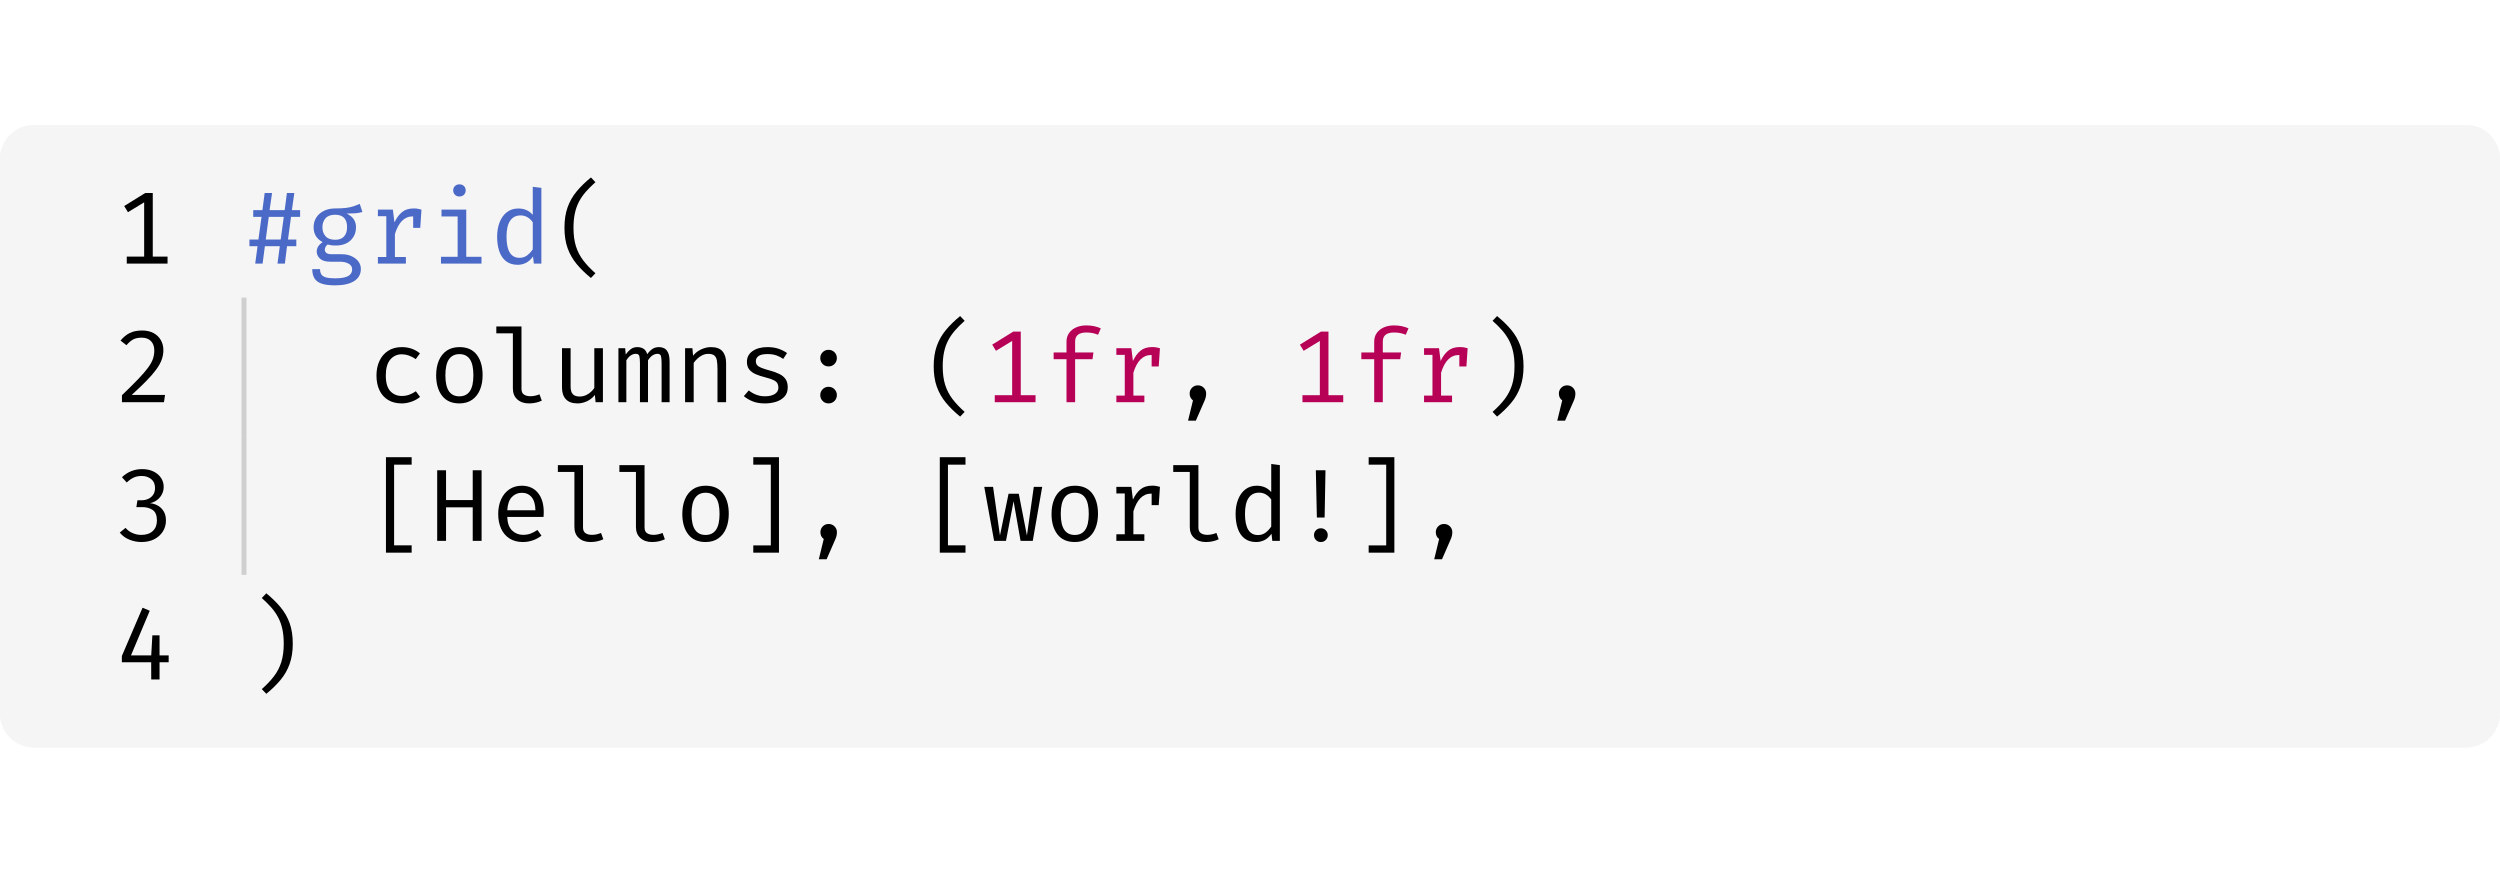
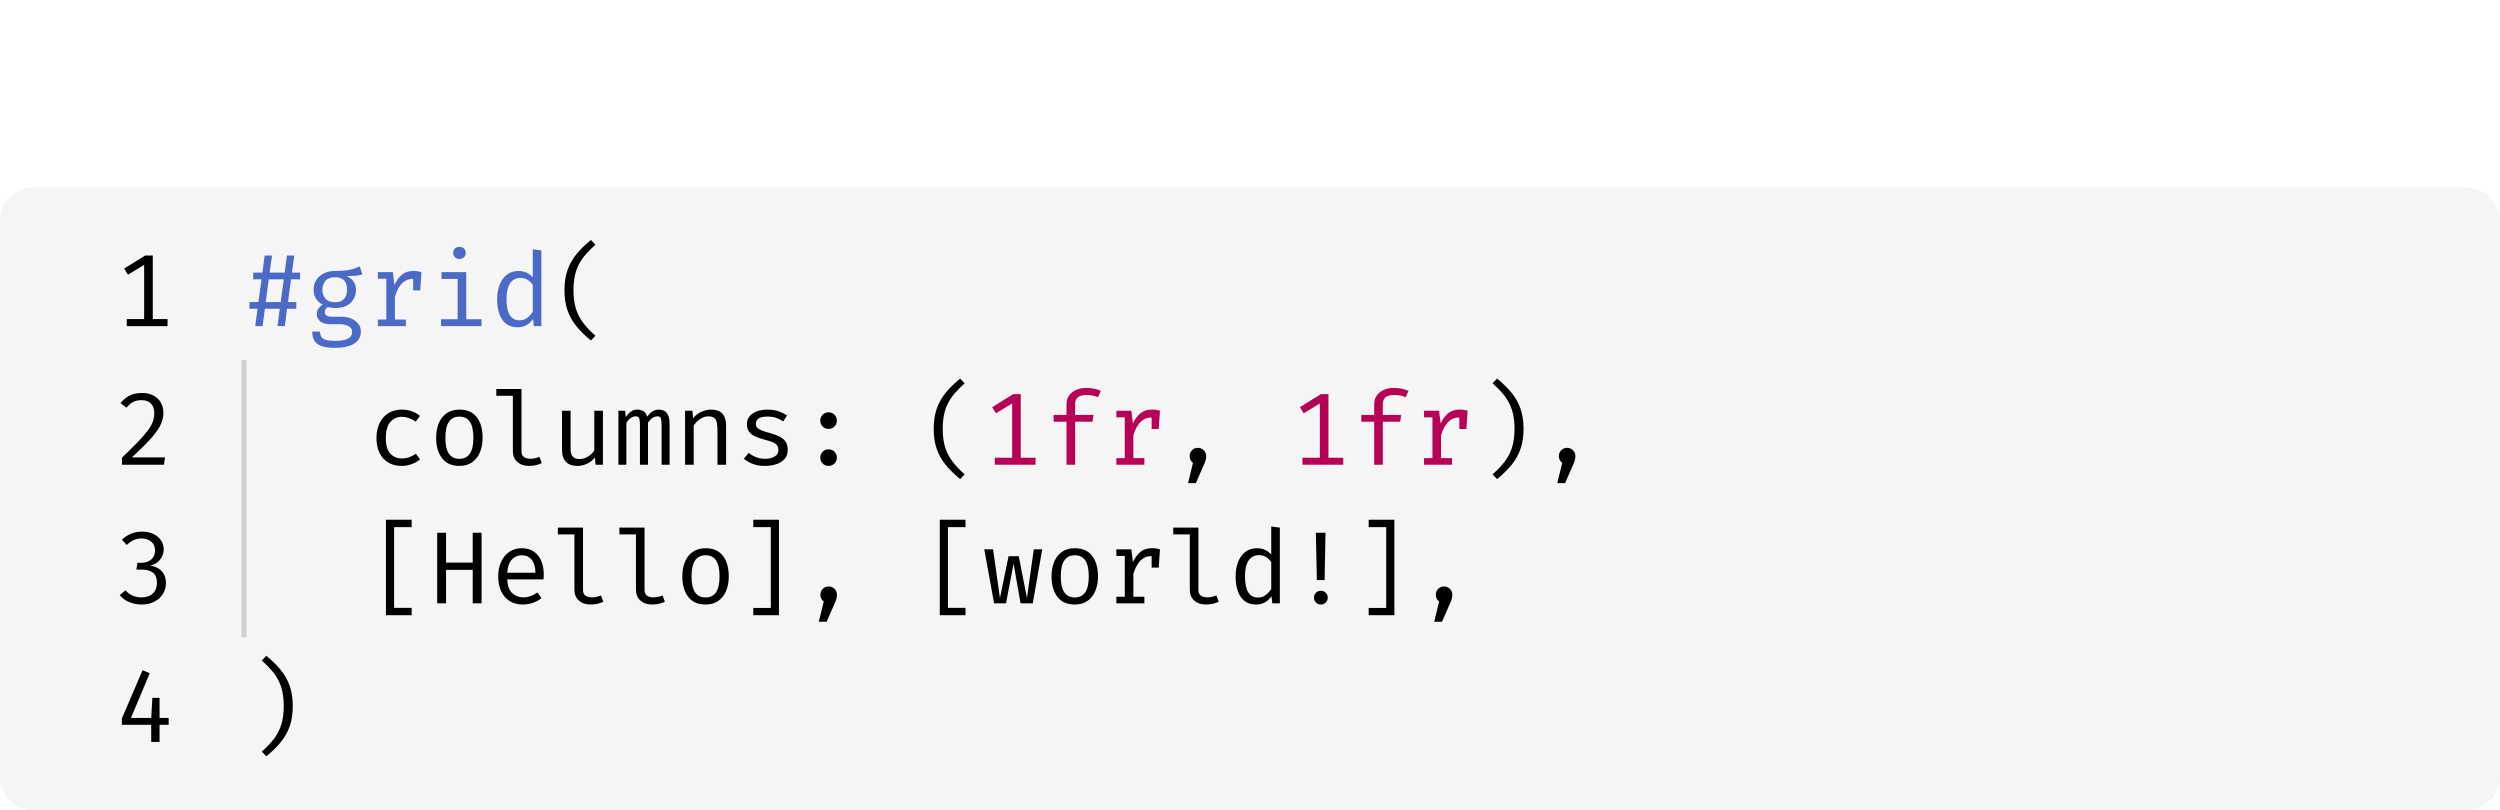
- <svg xmlns="http://www.w3.org/2000/svg" xmlns:xlink="http://www.w3.org/1999/xlink" class="typst-doc" viewBox="0 0 220 76.777" width="220pt" height="76.777pt">
+ <svg xmlns="http://www.w3.org/2000/svg" xmlns:xlink="http://www.w3.org/1999/xlink" class="typst-doc" viewBox="0 0 220 71.277" width="220pt" height="71.277pt">
  <g>
    <g transform="translate(0 0)">
      <g class="typst-group">
        <g>
-           <g transform="translate(0 11)">
+           <g transform="translate(0 16.5)">
            <path class="typst-shape" fill="#f5f5f5" fill-rule="nonzero" d="M 0 2.992 C 0 1.34 1.34 0 2.992 0 L 217.008 0 C 218.66 0 220 1.34 220 2.992 L 220 51.785 C 220 53.437 218.66 54.777 217.008 54.777 L 2.992 54.777 C 1.34 54.777 0 53.437 0 51.785 Z " />
          </g>
-           <g transform="translate(0 11)">
-             <g class="typst-group" clip-path="url(#c6C293CA060C921E043DF4097039257BD)">
+           <g transform="translate(0 16.5)">
+             <g class="typst-group" clip-path="url(#cB55BF4F9199619CA44A25440DDB6F10D)">
              <g>
                <g transform="translate(0 0)">
                  <g class="typst-group">
                    <g>
                      <g transform="translate(-0 -0)">
                        <path class="typst-shape" fill="#f5f5f5" fill-rule="nonzero" d="M 0 1.496 C 0 0.67 0.67 0 1.496 0 L 218.504 0 C 219.33 0 220 0.67 220 1.496 L 220 2.992 L 0 2.992 Z " />
                      </g>
                    </g>
                  </g>
                </g>
                <g transform="translate(0 2.992)">
                  <g class="typst-group">
                    <g>
                      <g transform="translate(0 0)">
                        <path class="typst-shape" fill="#f5f5f5" fill-rule="nonzero" d="M 0 0 L 0 12.198 L 18.48 12.198 L 18.48 0 Z " />
                      </g>
                      <g transform="translate(0 12.19815)">
                        <path class="typst-shape" fill="#f5f5f5" fill-rule="nonzero" d="M 0 0 L 0 12.198 L 18.48 12.198 L 18.48 0 Z " />
                      </g>
                      <g transform="translate(0 24.39631)">
                        <path class="typst-shape" fill="#f5f5f5" fill-rule="nonzero" d="M 0 0 L 0 12.198 L 18.48 12.198 L 18.48 0 Z " />
                      </g>
                      <g transform="translate(0 36.59446)">
                        <path class="typst-shape" fill="#f5f5f5" fill-rule="nonzero" d="M 0 0 L 0 12.198 L 18.48 12.198 L 18.48 0 Z " />
                      </g>
                      <g transform="translate(0 0)">
                        <g class="typst-group">
                          <g>
                            <g transform="translate(10.07262 2.992)">
                              <g class="typst-group">
                                <g>
                                  <g transform="translate(0 6.214154)">
                                    <g class="typst-text" transform="scale(1, -1)">
-                                       <use xlink:href="#g85554D9D885E7B5C39559E622FAC9136" x="0" fill="#000000" fill-rule="nonzero" />
+                                       <use xlink:href="#gBE08320288B143D97CE59ADE2C09ECB9" x="0" fill="#000000" fill-rule="nonzero" />
                                    </g>
                                  </g>
                                </g>
                              </g>
                            </g>
                          </g>
                        </g>
                      </g>
                      <g transform="translate(0 12.19815)">
                        <g class="typst-group">
                          <g>
                            <g transform="translate(10.07262 2.992)">
                              <g class="typst-group">
                                <g>
                                  <g transform="translate(0 6.214154)">
                                    <g class="typst-text" transform="scale(1, -1)">
-                                       <use xlink:href="#gDF3AAAE2A87F314100E065DC55E7A52C" x="0" fill="#000000" fill-rule="nonzero" />
+                                       <use xlink:href="#gFCAEDE70F87812F204D18D9FF16B8B12" x="0" fill="#000000" fill-rule="nonzero" />
                                    </g>
                                  </g>
                                </g>
                              </g>
                            </g>
                          </g>
                        </g>
                      </g>
                      <g transform="translate(0 24.39631)">
                        <g class="typst-group">
                          <g>
                            <g transform="translate(10.07262 2.992)">
                              <g class="typst-group">
                                <g>
                                  <g transform="translate(0 6.214154)">
                                    <g class="typst-text" transform="scale(1, -1)">
-                                       <use xlink:href="#gF9D9F84F4F58D2DA845A7A64C410E571" x="0" fill="#000000" fill-rule="nonzero" />
+                                       <use xlink:href="#g37231FCD263AA712A47BCDEE7E77A8F1" x="0" fill="#000000" fill-rule="nonzero" />
                                    </g>
                                  </g>
                                </g>
                              </g>
                            </g>
                          </g>
                        </g>
                      </g>
                      <g transform="translate(0 36.59446)">
                        <g class="typst-group">
                          <g>
                            <g transform="translate(10.07262 2.992)">
                              <g class="typst-group">
                                <g>
                                  <g transform="translate(0 6.214154)">
                                    <g class="typst-text" transform="scale(1, -1)">
-                                       <use xlink:href="#g31521F4DF0B7C4B7E341BDF386DAEEFE" x="0" fill="#000000" fill-rule="nonzero" />
+                                       <use xlink:href="#g82263C2615C209A3A5DD80AD6A8DB5DC" x="0" fill="#000000" fill-rule="nonzero" />
                                    </g>
                                  </g>
                                </g>
                              </g>
                            </g>
                          </g>
                        </g>
                      </g>
                      <g transform="translate(18.48 0)">
                        <g class="typst-group">
                          <g>
                            <g transform="translate(0 0)">
                              <path class="typst-shape" fill="#f5f5f5" fill-rule="nonzero" d="M 0 0 L 0 12.198 L 201.52 12.198 L 201.52 0 Z " />
                            </g>
                            <g transform="translate(0 12.19815)">
                              <path class="typst-shape" fill="#f5f5f5" fill-rule="nonzero" d="M 0 0 L 0 12.198 L 201.52 12.198 L 201.52 0 Z " />
                            </g>
                            <g transform="translate(0 24.39631)">
                              <path class="typst-shape" fill="#f5f5f5" fill-rule="nonzero" d="M 0 0 L 0 12.198 L 201.52 12.198 L 201.52 0 Z " />
                            </g>
                            <g transform="translate(0 36.59446)">
                              <path class="typst-shape" fill="#f5f5f5" fill-rule="nonzero" d="M 0 0 L 0 12.198 L 201.52 12.198 L 201.52 0 Z " />
                            </g>
                            <g transform="translate(0 0)">
                              <g class="typst-group">
                                <g>
                                  <g transform="translate(2.992 9.206154)">
                                    <g class="typst-text" transform="scale(1, -1)">
-                                       <use xlink:href="#gCC51153AD81945D8CE33F86744B0BE21" x="0" fill="#4b69c6" fill-rule="nonzero" />
+                                       <use xlink:href="#g4E036DB7B30F2DD6667739E3F93AD3FD" x="0" fill="#4b69c6" fill-rule="nonzero" />
                                    </g>
                                  </g>
                                  <g transform="translate(8.407385 9.206154)">
                                    <g class="typst-text" transform="scale(1, -1)">
-                                       <use xlink:href="#g7AD357B310FA852474A58044C32333E3" x="0" fill="#4b69c6" fill-rule="nonzero" />
-                                       <use xlink:href="#g3DE7D251CB60CB168242BE2EFA146EEC" x="5.415" fill="#4b69c6" fill-rule="nonzero" />
-                                       <use xlink:href="#g9EE3922430D0B8FD05409F5142152AF3" x="10.831" fill="#4b69c6" fill-rule="nonzero" />
-                                       <use xlink:href="#gC6D7028D6F6CEFC07E565F04AE1E6BEE" x="16.246" fill="#4b69c6" fill-rule="nonzero" />
+                                       <use xlink:href="#g260D0F672A5F88EDF4B653B471202F42" x="0" fill="#4b69c6" fill-rule="nonzero" />
+                                       <use xlink:href="#gEAC8094F04A49AC902C4C1ADA180814B" x="5.415" fill="#4b69c6" fill-rule="nonzero" />
+                                       <use xlink:href="#gA2EC9F5229F375DA0B74924700098C5C" x="10.831" fill="#4b69c6" fill-rule="nonzero" />
+                                       <use xlink:href="#gDDEE5320D4A67FCE624F4213D9463944" x="16.246" fill="#4b69c6" fill-rule="nonzero" />
                                    </g>
                                  </g>
                                  <g transform="translate(30.06892 9.206154)">
                                    <g class="typst-text" transform="scale(1, -1)">
-                                       <use xlink:href="#gF9E9B9AC94DE38A0CCFD07941D0D377C" x="0" fill="#000000" fill-rule="nonzero" />
+                                       <use xlink:href="#g6BB32B1E1B5E1EEC807DF7C3C31977EA" x="0" fill="#000000" fill-rule="nonzero" />
                                    </g>
                                  </g>
                                </g>
                              </g>
                            </g>
                            <g transform="translate(0 12.19815)">
                              <g class="typst-group">
                                <g>
                                  <g transform="translate(2.992 2.992)">
                                    <g class="typst-group">
                                      <g>
                                        <g transform="translate(0 -2.992)">
                                          <path class="typst-shape" fill="none" stroke="#aaaaaa80" stroke-width="0.44" stroke-linecap="butt" stroke-linejoin="miter" stroke-miterlimit="4" d="M 0 0 L 0 12.198 " />
                                        </g>
                                        <g transform="translate(0 6.214154)">
                                          <g class="typst-text" transform="scale(1, -1)" />
                                        </g>
                                      </g>
                                    </g>
                                  </g>
                                  <g transform="translate(8.407385 9.206154)">
                                    <g class="typst-text" transform="scale(1, -1)" />
                                  </g>
                                  <g transform="translate(2.992 2.992)">
                                    <g class="typst-group">
                                      <g>
                                        <g transform="translate(0 6.214154)">
                                          <g class="typst-text" transform="scale(1, -1)" />
                                        </g>
                                        <g transform="translate(10.83077 6.214154)">
                                          <g class="typst-text" transform="scale(1, -1)">
-                                             <use xlink:href="#g2787F74FD399A098041928F858E743ED" x="0" fill="#000000" fill-rule="nonzero" />
-                                             <use xlink:href="#g8D2C63DF84297D9B5A1DA8DB59137EE7" x="5.415" fill="#000000" fill-rule="nonzero" />
-                                             <use xlink:href="#g692254980FC93A9D93C696C93FB5D682" x="10.831" fill="#000000" fill-rule="nonzero" />
-                                             <use xlink:href="#g189B3479BA4A4A935C42BDCE570BF080" x="16.246" fill="#000000" fill-rule="nonzero" />
-                                             <use xlink:href="#gD3C7C51DC3812411D7C9AEDCCA3AE37D" x="21.662" fill="#000000" fill-rule="nonzero" />
-                                             <use xlink:href="#g45EE6D8FE4AD0AA13669CEFD3806F4A7" x="27.077" fill="#000000" fill-rule="nonzero" />
-                                             <use xlink:href="#g445FD5EB4EB3F5E7FA3A229001C77469" x="32.492" fill="#000000" fill-rule="nonzero" />
+                                             <use xlink:href="#g1C0CEB015E578912BBA095451836430" x="0" fill="#000000" fill-rule="nonzero" />
+                                             <use xlink:href="#gC5932A6DF83311042E2EE1326C3FB1B" x="5.415" fill="#000000" fill-rule="nonzero" />
+                                             <use xlink:href="#g3379CD653B00854DFBBEFB112EBE318F" x="10.831" fill="#000000" fill-rule="nonzero" />
+                                             <use xlink:href="#g649E0519AE0D108339E22202F03E6FD8" x="16.246" fill="#000000" fill-rule="nonzero" />
+                                             <use xlink:href="#gBC4979C12C099F59F989E88A5693C9E4" x="21.662" fill="#000000" fill-rule="nonzero" />
+                                             <use xlink:href="#gCFD3575C94D74AAE502AFEE9202EFB6D" x="27.077" fill="#000000" fill-rule="nonzero" />
+                                             <use xlink:href="#gCBEE9BDB4369619CC49662F88C7AB6EE" x="32.492" fill="#000000" fill-rule="nonzero" />
                                          </g>
                                        </g>
                                        <g transform="translate(48.73846 6.214154)">
                                          <g class="typst-text" transform="scale(1, -1)">
-                                             <use xlink:href="#g3CE4118AB6D39D47474B2B9FFC67B607" x="0" fill="#000000" fill-rule="nonzero" />
+                                             <use xlink:href="#g47A3B23ACCC973462996701AFBA1BAD4" x="0" fill="#000000" fill-rule="nonzero" />
                                          </g>
                                        </g>
                                        <g transform="translate(54.15385 6.214154)">
                                          <g class="typst-text" transform="scale(1, -1)" />
                                        </g>
                                        <g transform="translate(59.56923 6.214154)">
                                          <g class="typst-text" transform="scale(1, -1)">
-                                             <use xlink:href="#gF9E9B9AC94DE38A0CCFD07941D0D377C" x="0" fill="#000000" fill-rule="nonzero" />
+                                             <use xlink:href="#g6BB32B1E1B5E1EEC807DF7C3C31977EA" x="0" fill="#000000" fill-rule="nonzero" />
                                          </g>
                                        </g>
                                        <g transform="translate(64.98462 6.214154)">
                                          <g class="typst-text" transform="scale(1, -1)">
-                                             <use xlink:href="#g85554D9D885E7B5C39559E622FAC9136" x="0" fill="#b60157" fill-rule="nonzero" />
-                                             <use xlink:href="#g54D67B5C1FD69AA8A98705BD87A4D163" x="5.415" fill="#b60157" fill-rule="nonzero" />
-                                             <use xlink:href="#g3DE7D251CB60CB168242BE2EFA146EEC" x="10.831" fill="#b60157" fill-rule="nonzero" />
+                                             <use xlink:href="#gBE08320288B143D97CE59ADE2C09ECB9" x="0" fill="#b60157" fill-rule="nonzero" />
+                                             <use xlink:href="#g9B1F08A96B1C0153BB31542A2412C850" x="5.415" fill="#b60157" fill-rule="nonzero" />
+                                             <use xlink:href="#gEAC8094F04A49AC902C4C1ADA180814B" x="10.831" fill="#b60157" fill-rule="nonzero" />
                                          </g>
                                        </g>
                                        <g transform="translate(81.23077 6.214154)">
                                          <g class="typst-text" transform="scale(1, -1)">
-                                             <use xlink:href="#gE5BD8B06DFCA221A7CC0D35651800BBC" x="0" fill="#000000" fill-rule="nonzero" />
+                                             <use xlink:href="#g4174E0B62E0871245081C53ED95C9E" x="0" fill="#000000" fill-rule="nonzero" />
                                          </g>
                                        </g>
                                        <g transform="translate(86.64615 6.214154)">
                                          <g class="typst-text" transform="scale(1, -1)" />
                                        </g>
                                        <g transform="translate(92.06154 6.214154)">
                                          <g class="typst-text" transform="scale(1, -1)">
-                                             <use xlink:href="#g85554D9D885E7B5C39559E622FAC9136" x="0" fill="#b60157" fill-rule="nonzero" />
-                                             <use xlink:href="#g54D67B5C1FD69AA8A98705BD87A4D163" x="5.415" fill="#b60157" fill-rule="nonzero" />
-                                             <use xlink:href="#g3DE7D251CB60CB168242BE2EFA146EEC" x="10.831" fill="#b60157" fill-rule="nonzero" />
+                                             <use xlink:href="#gBE08320288B143D97CE59ADE2C09ECB9" x="0" fill="#b60157" fill-rule="nonzero" />
+                                             <use xlink:href="#g9B1F08A96B1C0153BB31542A2412C850" x="5.415" fill="#b60157" fill-rule="nonzero" />
+                                             <use xlink:href="#gEAC8094F04A49AC902C4C1ADA180814B" x="10.831" fill="#b60157" fill-rule="nonzero" />
                                          </g>
                                        </g>
                                        <g transform="translate(108.3077 6.214154)">
                                          <g class="typst-text" transform="scale(1, -1)">
-                                             <use xlink:href="#gBEA309D69F11A592818D369212D3FD50" x="0" fill="#000000" fill-rule="nonzero" />
+                                             <use xlink:href="#g6ED8A21549E9300CF04354DB0BAD47C4" x="0" fill="#000000" fill-rule="nonzero" />
                                          </g>
                                        </g>
                                        <g transform="translate(113.7231 6.214154)">
                                          <g class="typst-text" transform="scale(1, -1)">
-                                             <use xlink:href="#gE5BD8B06DFCA221A7CC0D35651800BBC" x="0" fill="#000000" fill-rule="nonzero" />
+                                             <use xlink:href="#g4174E0B62E0871245081C53ED95C9E" x="0" fill="#000000" fill-rule="nonzero" />
                                          </g>
                                        </g>
                                      </g>
                                    </g>
                                  </g>
                                </g>
                              </g>
                            </g>
                            <g transform="translate(0 24.39631)">
                              <g class="typst-group">
                                <g>
                                  <g transform="translate(2.992 2.992)">
                                    <g class="typst-group">
                                      <g>
                                        <g transform="translate(0 -2.992)">
                                          <path class="typst-shape" fill="none" stroke="#aaaaaa80" stroke-width="0.44" stroke-linecap="butt" stroke-linejoin="miter" stroke-miterlimit="4" d="M 0 0 L 0 12.198 " />
                                        </g>
                                        <g transform="translate(0 6.214154)">
                                          <g class="typst-text" transform="scale(1, -1)" />
                                        </g>
                                      </g>
                                    </g>
                                  </g>
                                  <g transform="translate(8.407385 9.206154)">
                                    <g class="typst-text" transform="scale(1, -1)" />
                                  </g>
                                  <g transform="translate(2.992 2.992)">
                                    <g class="typst-group">
                                      <g>
                                        <g transform="translate(0 6.214154)">
                                          <g class="typst-text" transform="scale(1, -1)" />
                                        </g>
                                        <g transform="translate(10.83077 6.214154)">
                                          <g class="typst-text" transform="scale(1, -1)">
-                                             <use xlink:href="#g3E1B1475476A358FD1A285A2D4D462F7" x="0" fill="#000000" fill-rule="nonzero" />
+                                             <use xlink:href="#g7D13CB7226938D8579B5715B9FF968F" x="0" fill="#000000" fill-rule="nonzero" />
                                          </g>
                                        </g>
                                        <g transform="translate(16.24615 6.214154)">
                                          <g class="typst-text" transform="scale(1, -1)">
-                                             <use xlink:href="#gF9585C1DC65EF0DE087B121992689E49" x="0" fill="#000000" fill-rule="nonzero" />
-                                             <use xlink:href="#gA1841B88CAF9E91FC9DDF039D0389D72" x="5.415" fill="#000000" fill-rule="nonzero" />
-                                             <use xlink:href="#g692254980FC93A9D93C696C93FB5D682" x="10.831" fill="#000000" fill-rule="nonzero" />
-                                             <use xlink:href="#g692254980FC93A9D93C696C93FB5D682" x="16.246" fill="#000000" fill-rule="nonzero" />
-                                             <use xlink:href="#g8D2C63DF84297D9B5A1DA8DB59137EE7" x="21.662" fill="#000000" fill-rule="nonzero" />
+                                             <use xlink:href="#g3957031B31984C0D9C00A6945504A8D6" x="0" fill="#000000" fill-rule="nonzero" />
+                                             <use xlink:href="#gF9E2E4AF26423A56AF90C077442CC67" x="5.415" fill="#000000" fill-rule="nonzero" />
+                                             <use xlink:href="#g3379CD653B00854DFBBEFB112EBE318F" x="10.831" fill="#000000" fill-rule="nonzero" />
+                                             <use xlink:href="#g3379CD653B00854DFBBEFB112EBE318F" x="16.246" fill="#000000" fill-rule="nonzero" />
+                                             <use xlink:href="#gC5932A6DF83311042E2EE1326C3FB1B" x="21.662" fill="#000000" fill-rule="nonzero" />
                                          </g>
                                        </g>
                                        <g transform="translate(43.32308 6.214154)">
                                          <g class="typst-text" transform="scale(1, -1)">
-                                             <use xlink:href="#g4C50AA7E4178005715A2DE9EEE382D1A" x="0" fill="#000000" fill-rule="nonzero" />
+                                             <use xlink:href="#g6191D8C7C9CE8910D36D24E0408B2419" x="0" fill="#000000" fill-rule="nonzero" />
                                          </g>
                                        </g>
                                        <g transform="translate(48.73846 6.214154)">
                                          <g class="typst-text" transform="scale(1, -1)">
-                                             <use xlink:href="#gE5BD8B06DFCA221A7CC0D35651800BBC" x="0" fill="#000000" fill-rule="nonzero" />
+                                             <use xlink:href="#g4174E0B62E0871245081C53ED95C9E" x="0" fill="#000000" fill-rule="nonzero" />
                                          </g>
                                        </g>
                                        <g transform="translate(54.15385 6.214154)">
                                          <g class="typst-text" transform="scale(1, -1)" />
                                        </g>
                                        <g transform="translate(59.56923 6.214154)">
                                          <g class="typst-text" transform="scale(1, -1)">
-                                             <use xlink:href="#g3E1B1475476A358FD1A285A2D4D462F7" x="0" fill="#000000" fill-rule="nonzero" />
+                                             <use xlink:href="#g7D13CB7226938D8579B5715B9FF968F" x="0" fill="#000000" fill-rule="nonzero" />
                                          </g>
                                        </g>
                                        <g transform="translate(64.98462 6.214154)">
                                          <g class="typst-text" transform="scale(1, -1)">
-                                             <use xlink:href="#g94EEFC2679B6595B622DBBE43594258A" x="0" fill="#000000" fill-rule="nonzero" />
-                                             <use xlink:href="#g8D2C63DF84297D9B5A1DA8DB59137EE7" x="5.415" fill="#000000" fill-rule="nonzero" />
-                                             <use xlink:href="#g3DE7D251CB60CB168242BE2EFA146EEC" x="10.831" fill="#000000" fill-rule="nonzero" />
-                                             <use xlink:href="#g692254980FC93A9D93C696C93FB5D682" x="16.246" fill="#000000" fill-rule="nonzero" />
-                                             <use xlink:href="#gC6D7028D6F6CEFC07E565F04AE1E6BEE" x="21.662" fill="#000000" fill-rule="nonzero" />
-                                             <use xlink:href="#g7CD76E94090CF7CAFFE8C096AB35E0FB" x="27.077" fill="#000000" fill-rule="nonzero" />
+                                             <use xlink:href="#gFD4CA036167189B46FEAB35D9BC2ECC9" x="0" fill="#000000" fill-rule="nonzero" />
+                                             <use xlink:href="#gC5932A6DF83311042E2EE1326C3FB1B" x="5.415" fill="#000000" fill-rule="nonzero" />
+                                             <use xlink:href="#gEAC8094F04A49AC902C4C1ADA180814B" x="10.831" fill="#000000" fill-rule="nonzero" />
+                                             <use xlink:href="#g3379CD653B00854DFBBEFB112EBE318F" x="16.246" fill="#000000" fill-rule="nonzero" />
+                                             <use xlink:href="#gDDEE5320D4A67FCE624F4213D9463944" x="21.662" fill="#000000" fill-rule="nonzero" />
+                                             <use xlink:href="#gB9CB27E158874039505DE6C4E577E313" x="27.077" fill="#000000" fill-rule="nonzero" />
                                          </g>
                                        </g>
                                        <g transform="translate(97.47692 6.214154)">
                                          <g class="typst-text" transform="scale(1, -1)">
-                                             <use xlink:href="#g4C50AA7E4178005715A2DE9EEE382D1A" x="0" fill="#000000" fill-rule="nonzero" />
+                                             <use xlink:href="#g6191D8C7C9CE8910D36D24E0408B2419" x="0" fill="#000000" fill-rule="nonzero" />
                                          </g>
                                        </g>
                                        <g transform="translate(102.8923 6.214154)">
                                          <g class="typst-text" transform="scale(1, -1)">
-                                             <use xlink:href="#gE5BD8B06DFCA221A7CC0D35651800BBC" x="0" fill="#000000" fill-rule="nonzero" />
+                                             <use xlink:href="#g4174E0B62E0871245081C53ED95C9E" x="0" fill="#000000" fill-rule="nonzero" />
                                          </g>
                                        </g>
                                      </g>
                                    </g>
                                  </g>
                                </g>
                              </g>
                            </g>
                            <g transform="translate(0 36.59446)">
                              <g class="typst-group">
                                <g>
                                  <g transform="translate(2.992 9.206154)">
                                    <g class="typst-text" transform="scale(1, -1)">
-                                       <use xlink:href="#gBEA309D69F11A592818D369212D3FD50" x="0" fill="#000000" fill-rule="nonzero" />
+                                       <use xlink:href="#g6ED8A21549E9300CF04354DB0BAD47C4" x="0" fill="#000000" fill-rule="nonzero" />
                                    </g>
                                  </g>
                                </g>
                              </g>
                            </g>
                          </g>
                        </g>
                      </g>
                    </g>
                  </g>
                </g>
                <g transform="translate(0 51.78462)">
                  <g class="typst-group">
                    <g>
                      <g transform="translate(-0 -0)">
                        <path class="typst-shape" fill="#f5f5f5" fill-rule="nonzero" d="M 0 0 L 220 0 L 220 1.496 C 220 2.322 219.33 2.992 218.504 2.992 L 1.496 2.992 C 0.67 2.992 0 2.322 0 1.496 Z " />
                      </g>
                    </g>
                  </g>
                </g>
              </g>
            </g>
          </g>
        </g>
      </g>
    </g>
  </g>
  <defs id="glyph">
-     <symbol id="g85554D9D885E7B5C39559E622FAC9136" overflow="visible">
+     <symbol id="gBE08320288B143D97CE59ADE2C09ECB9" overflow="visible">
      <path d="M 4.671 0.618 L 4.671 0 L 1.083 0 L 1.083 0.618 L 2.613 0.618 L 2.613 5.393 L 1.187 4.526 L 0.857 5.068 L 2.708 6.214 L 3.371 6.214 L 3.371 0.618 L 4.671 0.618 Z " />
    </symbol>
-     <symbol id="gDF3AAAE2A87F314100E065DC55E7A52C" overflow="visible">
+     <symbol id="gFCAEDE70F87812F204D18D9FF16B8B12" overflow="visible">
      <path d="M 2.432 6.313 Q 3.019 6.313 3.439 6.086 Q 3.858 5.858 4.082 5.465 Q 4.305 5.072 4.305 4.581 Q 4.305 4.152 4.156 3.743 Q 4.007 3.335 3.68 2.886 Q 3.353 2.437 2.821 1.891 Q 2.288 1.345 1.521 0.645 L 4.45 0.645 L 4.355 0 L 0.659 0 L 0.659 0.618 Q 1.539 1.462 2.096 2.044 Q 2.654 2.626 2.96 3.048 Q 3.267 3.47 3.387 3.822 Q 3.506 4.174 3.506 4.553 Q 3.506 5.077 3.213 5.379 Q 2.92 5.682 2.396 5.682 Q 1.936 5.682 1.643 5.524 Q 1.349 5.366 1.056 5.018 L 0.533 5.424 Q 0.903 5.876 1.352 6.095 Q 1.801 6.313 2.432 6.313 Z " />
    </symbol>
-     <symbol id="gF9D9F84F4F58D2DA845A7A64C410E571" overflow="visible">
+     <symbol id="g37231FCD263AA712A47BCDEE7E77A8F1" overflow="visible">
      <path d="M 2.423 6.313 Q 3.01 6.313 3.439 6.101 Q 3.867 5.889 4.1 5.537 Q 4.332 5.185 4.332 4.761 Q 4.332 4.382 4.165 4.077 Q 3.998 3.773 3.723 3.574 Q 3.448 3.376 3.118 3.312 Q 3.484 3.285 3.807 3.107 Q 4.129 2.929 4.33 2.599 Q 4.531 2.27 4.531 1.792 Q 4.531 1.255 4.26 0.824 Q 3.989 0.393 3.504 0.144 Q 3.019 -0.104 2.374 -0.104 Q 1.85 -0.104 1.336 0.095 Q 0.821 0.293 0.465 0.727 L 0.975 1.142 Q 1.241 0.83 1.609 0.677 Q 1.977 0.523 2.356 0.523 Q 3.006 0.523 3.371 0.864 Q 3.737 1.205 3.737 1.792 Q 3.737 2.455 3.369 2.712 Q 3.001 2.969 2.45 2.969 L 1.927 2.969 L 2.022 3.57 L 2.387 3.57 Q 2.69 3.57 2.958 3.687 Q 3.227 3.804 3.398 4.043 Q 3.57 4.283 3.57 4.653 Q 3.57 5.167 3.227 5.438 Q 2.884 5.709 2.396 5.709 Q 1.99 5.709 1.688 5.567 Q 1.385 5.424 1.079 5.136 L 0.659 5.6 Q 1.056 5.975 1.503 6.144 Q 1.95 6.313 2.423 6.313 Z " />
    </symbol>
-     <symbol id="g31521F4DF0B7C4B7E341BDF386DAEEFE" overflow="visible">
+     <symbol id="g82263C2615C209A3A5DD80AD6A8DB5DC" overflow="visible">
      <path d="M 3.967 3.881 L 3.967 2.117 L 4.77 2.117 L 4.77 1.512 L 3.967 1.512 L 3.967 0 L 3.236 0 L 3.231 1.512 L 0.65 1.512 L 0.65 2.062 L 2.473 6.313 L 3.105 6.047 L 1.453 2.117 L 3.236 2.117 L 3.335 3.881 L 3.967 3.881 Z " />
    </symbol>
-     <symbol id="gCC51153AD81945D8CE33F86744B0BE21" overflow="visible">
+     <symbol id="g4E036DB7B30F2DD6667739E3F93AD3FD" overflow="visible">
      <path d="M 4.138 4.116 L 3.872 2.117 L 4.603 2.117 L 4.603 1.53 L 3.786 1.53 L 3.597 0 L 2.947 0 L 3.15 1.53 L 1.837 1.53 L 1.638 0 L 0.988 0 L 1.191 1.53 L 0.478 1.53 L 0.478 2.117 L 1.268 2.117 L 1.543 4.116 L 0.812 4.116 L 0.812 4.707 L 1.62 4.707 L 1.819 6.214 L 2.469 6.214 L 2.252 4.707 L 3.579 4.707 L 3.777 6.214 L 4.427 6.214 L 4.215 4.707 L 4.937 4.707 L 4.937 4.116 L 4.138 4.116 Z M 1.913 2.117 L 3.227 2.117 L 3.502 4.116 L 2.18 4.116 L 1.913 2.117 Z " />
    </symbol>
-     <symbol id="g7AD357B310FA852474A58044C32333E3" overflow="visible">
+     <symbol id="g260D0F672A5F88EDF4B653B471202F42" overflow="visible">
      <path d="M 4.77 5.257 L 5.005 4.544 Q 4.698 4.45 4.357 4.427 Q 4.016 4.405 3.615 4.405 Q 4.441 4.025 4.441 3.209 Q 4.441 2.505 3.969 2.049 Q 3.497 1.593 2.654 1.593 Q 2.414 1.593 2.254 1.616 Q 2.094 1.638 1.945 1.683 Q 1.837 1.607 1.767 1.482 Q 1.697 1.358 1.697 1.223 Q 1.697 1.051 1.832 0.939 Q 1.968 0.826 2.333 0.826 L 3.191 0.826 Q 3.669 0.826 4.048 0.654 Q 4.427 0.483 4.648 0.192 Q 4.869 -0.099 4.869 -0.465 Q 4.869 -1.164 4.276 -1.539 Q 3.682 -1.913 2.599 -1.913 Q 1.841 -1.913 1.403 -1.758 Q 0.966 -1.602 0.778 -1.284 Q 0.591 -0.966 0.591 -0.483 L 1.277 -0.483 Q 1.277 -0.758 1.385 -0.939 Q 1.494 -1.119 1.778 -1.207 Q 2.062 -1.295 2.595 -1.295 Q 3.38 -1.295 3.741 -1.099 Q 4.102 -0.903 4.102 -0.514 Q 4.102 -0.176 3.795 -0.005 Q 3.488 0.167 3.028 0.167 L 2.18 0.167 Q 1.561 0.167 1.273 0.438 Q 0.984 0.709 0.984 1.061 Q 0.984 1.548 1.507 1.891 Q 0.709 2.315 0.709 3.204 Q 0.709 3.687 0.948 4.059 Q 1.187 4.432 1.616 4.644 Q 2.044 4.856 2.604 4.856 Q 3.204 4.856 3.579 4.905 Q 3.953 4.955 4.222 5.045 Q 4.49 5.136 4.77 5.257 Z M 2.604 4.301 Q 2.031 4.301 1.758 3.989 Q 1.485 3.678 1.485 3.204 Q 1.485 2.721 1.762 2.41 Q 2.04 2.098 2.622 2.098 Q 3.123 2.098 3.389 2.392 Q 3.655 2.685 3.655 3.209 Q 3.655 4.301 2.604 4.301 Z " />
    </symbol>
-     <symbol id="g3DE7D251CB60CB168242BE2EFA146EEC" overflow="visible">
+     <symbol id="gEAC8094F04A49AC902C4C1ADA180814B" overflow="visible">
      <path d="M 0.952 0 L 0.952 0.582 L 1.692 0.582 L 1.692 4.17 L 0.952 4.17 L 0.952 4.752 L 2.27 4.752 L 2.41 3.628 Q 2.685 4.215 3.078 4.535 Q 3.47 4.856 4.116 4.856 Q 4.314 4.856 4.47 4.826 Q 4.626 4.797 4.788 4.752 L 4.68 3.145 L 4.057 3.145 L 4.057 4.156 Q 4.039 4.156 4.016 4.156 Q 2.924 4.156 2.45 2.595 L 2.45 0.582 L 3.416 0.582 L 3.416 0 L 0.952 0 Z " />
    </symbol>
-     <symbol id="g9EE3922430D0B8FD05409F5142152AF3" overflow="visible">
+     <symbol id="gA2EC9F5229F375DA0B74924700098C5C" overflow="visible">
      <path d="M 2.708 6.977 Q 2.96 6.977 3.112 6.823 Q 3.263 6.67 3.263 6.449 Q 3.263 6.219 3.112 6.063 Q 2.96 5.907 2.708 5.907 Q 2.469 5.907 2.315 6.063 Q 2.162 6.219 2.162 6.449 Q 2.162 6.67 2.315 6.823 Q 2.469 6.977 2.708 6.977 Z M 3.312 4.752 L 3.312 0.6 L 4.653 0.6 L 4.653 0 L 1.088 0 L 1.088 0.6 L 2.554 0.6 L 2.554 4.152 L 1.133 4.152 L 1.133 4.752 L 3.312 4.752 Z " />
    </symbol>
-     <symbol id="gC6D7028D6F6CEFC07E565F04AE1E6BEE" overflow="visible">
+     <symbol id="gDDEE5320D4A67FCE624F4213D9463944" overflow="visible">
      <path d="M 3.75 6.76 L 4.508 6.665 L 4.508 0 L 3.845 0 L 3.773 0.627 Q 3.506 0.248 3.161 0.072 Q 2.816 -0.104 2.423 -0.104 Q 1.805 -0.104 1.403 0.208 Q 1.002 0.519 0.808 1.076 Q 0.614 1.634 0.614 2.369 Q 0.614 3.082 0.835 3.644 Q 1.056 4.206 1.473 4.529 Q 1.891 4.851 2.478 4.851 Q 3.267 4.851 3.75 4.292 L 3.75 6.76 Z M 2.676 4.242 Q 2.08 4.242 1.76 3.777 Q 1.44 3.312 1.44 2.369 Q 1.44 0.51 2.581 0.51 Q 2.983 0.51 3.272 0.738 Q 3.561 0.966 3.75 1.259 L 3.75 3.633 Q 3.556 3.922 3.281 4.082 Q 3.006 4.242 2.676 4.242 Z " />
    </symbol>
-     <symbol id="gF9E9B9AC94DE38A0CCFD07941D0D377C" overflow="visible">
+     <symbol id="g6BB32B1E1B5E1EEC807DF7C3C31977EA" overflow="visible">
      <path d="M 1.918 3.159 Q 1.918 2.216 2.132 1.532 Q 2.347 0.848 2.775 0.284 Q 3.204 -0.28 3.849 -0.848 L 3.452 -1.264 Q 2.721 -0.668 2.2 -0.041 Q 1.679 0.587 1.401 1.358 Q 1.124 2.13 1.124 3.159 Q 1.124 4.188 1.401 4.96 Q 1.679 5.731 2.2 6.359 Q 2.721 6.986 3.452 7.582 L 3.849 7.166 Q 3.362 6.733 2.999 6.316 Q 2.635 5.898 2.396 5.438 Q 2.157 4.978 2.038 4.423 Q 1.918 3.867 1.918 3.159 Z " />
    </symbol>
-     <symbol id="g2787F74FD399A098041928F858E743ED" overflow="visible">
+     <symbol id="g1C0CEB015E578912BBA095451836430" overflow="visible">
      <path d="M 3.055 0.551 Q 3.412 0.551 3.721 0.666 Q 4.03 0.781 4.292 0.966 L 4.662 0.469 Q 4.35 0.203 3.913 0.05 Q 3.475 -0.104 3.055 -0.104 Q 2.347 -0.104 1.848 0.201 Q 1.349 0.505 1.088 1.058 Q 0.826 1.611 0.826 2.356 Q 0.826 3.069 1.088 3.633 Q 1.349 4.197 1.85 4.524 Q 2.351 4.851 3.064 4.851 Q 3.971 4.851 4.653 4.301 L 4.283 3.795 Q 3.664 4.219 3.055 4.219 Q 2.441 4.219 2.044 3.757 Q 1.647 3.294 1.647 2.356 Q 1.647 1.403 2.044 0.977 Q 2.441 0.551 3.055 0.551 Z " />
    </symbol>
-     <symbol id="g8D2C63DF84297D9B5A1DA8DB59137EE7" overflow="visible">
+     <symbol id="gC5932A6DF83311042E2EE1326C3FB1B" overflow="visible">
      <path d="M 2.717 4.851 Q 3.723 4.851 4.238 4.179 Q 4.752 3.506 4.752 2.378 Q 4.752 1.652 4.517 1.092 Q 4.283 0.533 3.827 0.214 Q 3.371 -0.104 2.708 -0.104 Q 1.701 -0.104 1.182 0.573 Q 0.663 1.25 0.663 2.369 Q 0.663 3.1 0.898 3.662 Q 1.133 4.224 1.591 4.538 Q 2.049 4.851 2.717 4.851 Z M 2.717 4.233 Q 2.103 4.233 1.789 3.777 Q 1.476 3.321 1.476 2.369 Q 1.476 1.426 1.785 0.973 Q 2.094 0.519 2.708 0.519 Q 3.321 0.519 3.631 0.975 Q 3.94 1.431 3.94 2.378 Q 3.94 3.326 3.633 3.779 Q 3.326 4.233 2.717 4.233 Z " />
    </symbol>
-     <symbol id="g692254980FC93A9D93C696C93FB5D682" overflow="visible">
+     <symbol id="g3379CD653B00854DFBBEFB112EBE318F" overflow="visible">
      <path d="M 2.757 6.665 L 2.757 1.173 Q 2.757 0.821 2.976 0.675 Q 3.195 0.528 3.543 0.528 Q 3.755 0.528 3.951 0.573 Q 4.147 0.618 4.341 0.695 L 4.544 0.14 Q 4.35 0.045 4.064 -0.029 Q 3.777 -0.104 3.416 -0.104 Q 2.784 -0.104 2.392 0.246 Q 1.999 0.596 1.999 1.214 L 1.999 6.065 L 0.542 6.065 L 0.542 6.665 L 2.757 6.665 Z " />
    </symbol>
-     <symbol id="g189B3479BA4A4A935C42BDCE570BF080" overflow="visible">
+     <symbol id="g649E0519AE0D108339E22202F03E6FD8" overflow="visible">
      <path d="M 1.665 4.752 L 1.665 1.385 Q 1.665 0.916 1.859 0.709 Q 2.053 0.501 2.464 0.501 Q 2.857 0.501 3.206 0.724 Q 3.556 0.948 3.75 1.255 L 3.75 4.752 L 4.508 4.752 L 4.508 0 L 3.863 0 L 3.8 0.641 Q 3.52 0.28 3.107 0.088 Q 2.694 -0.104 2.279 -0.104 Q 1.589 -0.104 1.248 0.264 Q 0.907 0.632 0.907 1.295 L 0.907 4.752 L 1.665 4.752 Z " />
    </symbol>
-     <symbol id="gD3C7C51DC3812411D7C9AEDCCA3AE37D" overflow="visible">
+     <symbol id="gBC4979C12C099F59F989E88A5693C9E4" overflow="visible">
      <path d="M 4.039 4.851 Q 4.265 4.851 4.477 4.752 Q 4.689 4.653 4.824 4.368 Q 4.96 4.084 4.96 3.538 L 4.96 0 L 4.256 0 L 4.256 3.416 Q 4.256 3.863 4.201 4.062 Q 4.147 4.26 3.89 4.26 Q 3.678 4.26 3.466 4.127 Q 3.254 3.994 3.06 3.691 L 3.06 0 L 2.351 0 L 2.351 3.416 Q 2.351 3.863 2.297 4.062 Q 2.243 4.26 1.986 4.26 Q 1.765 4.26 1.557 4.127 Q 1.349 3.994 1.155 3.691 L 1.155 0 L 0.456 0 L 0.456 4.752 L 1.051 4.752 L 1.097 4.201 Q 1.291 4.477 1.532 4.664 Q 1.774 4.851 2.13 4.851 Q 2.401 4.851 2.64 4.723 Q 2.879 4.594 2.992 4.224 Q 3.186 4.504 3.43 4.678 Q 3.673 4.851 4.039 4.851 Z " />
    </symbol>
-     <symbol id="g45EE6D8FE4AD0AA13669CEFD3806F4A7" overflow="visible">
+     <symbol id="gCFD3575C94D74AAE502AFEE9202EFB6D" overflow="visible">
      <path d="M 0.907 0 L 0.907 4.752 L 1.552 4.752 L 1.611 4.093 Q 1.9 4.459 2.333 4.655 Q 2.766 4.851 3.182 4.851 Q 3.881 4.851 4.199 4.481 Q 4.517 4.111 4.517 3.452 L 4.517 0 L 3.759 0 L 3.759 2.893 Q 3.759 3.38 3.705 3.678 Q 3.651 3.976 3.477 4.116 Q 3.303 4.256 2.947 4.256 Q 2.667 4.256 2.421 4.134 Q 2.175 4.012 1.983 3.829 Q 1.792 3.646 1.665 3.461 L 1.665 0 L 0.907 0 Z " />
    </symbol>
-     <symbol id="g445FD5EB4EB3F5E7FA3A229001C77469" overflow="visible">
+     <symbol id="gCBEE9BDB4369619CC49662F88C7AB6EE" overflow="visible">
      <path d="M 2.523 0.523 Q 3.073 0.523 3.389 0.727 Q 3.705 0.93 3.705 1.277 Q 3.705 1.489 3.626 1.647 Q 3.547 1.805 3.303 1.934 Q 3.06 2.062 2.554 2.189 Q 2.062 2.311 1.699 2.471 Q 1.336 2.631 1.135 2.888 Q 0.934 3.145 0.934 3.556 Q 0.934 4.156 1.435 4.504 Q 1.936 4.851 2.739 4.851 Q 3.312 4.851 3.739 4.698 Q 4.165 4.544 4.463 4.328 L 4.129 3.813 Q 3.863 3.998 3.536 4.118 Q 3.209 4.238 2.748 4.238 Q 2.189 4.238 1.954 4.064 Q 1.719 3.89 1.719 3.615 Q 1.719 3.403 1.834 3.265 Q 1.95 3.127 2.225 3.019 Q 2.5 2.911 2.983 2.78 Q 3.448 2.654 3.795 2.482 Q 4.143 2.311 4.335 2.033 Q 4.526 1.755 4.526 1.313 Q 4.526 0.808 4.238 0.494 Q 3.949 0.181 3.491 0.038 Q 3.033 -0.104 2.523 -0.104 Q 1.877 -0.104 1.424 0.083 Q 0.97 0.271 0.663 0.537 L 1.097 1.038 Q 1.376 0.808 1.74 0.666 Q 2.103 0.523 2.523 0.523 Z " />
    </symbol>
-     <symbol id="g3CE4118AB6D39D47474B2B9FFC67B607" overflow="visible">
+     <symbol id="g47A3B23ACCC973462996701AFBA1BAD4" overflow="visible">
      <path d="M 1.972 3.886 Q 1.972 4.188 2.182 4.4 Q 2.392 4.612 2.699 4.612 Q 3.015 4.612 3.224 4.4 Q 3.434 4.188 3.434 3.886 Q 3.434 3.583 3.224 3.367 Q 3.015 3.15 2.699 3.15 Q 2.392 3.15 2.182 3.367 Q 1.972 3.583 1.972 3.886 Z M 1.972 0.632 Q 1.972 0.925 2.182 1.142 Q 2.392 1.358 2.699 1.358 Q 3.015 1.358 3.224 1.142 Q 3.434 0.925 3.434 0.632 Q 3.434 0.325 3.224 0.111 Q 3.015 -0.104 2.699 -0.104 Q 2.392 -0.104 2.182 0.111 Q 1.972 0.325 1.972 0.632 Z " />
    </symbol>
-     <symbol id="g54D67B5C1FD69AA8A98705BD87A4D163" overflow="visible">
+     <symbol id="g9B1F08A96B1C0153BB31542A2412C850" overflow="visible">
      <path d="M 3.714 6.76 Q 4.098 6.76 4.409 6.693 Q 4.72 6.625 5 6.503 L 4.757 5.939 Q 4.526 6.038 4.267 6.088 Q 4.007 6.137 3.737 6.137 Q 2.739 6.137 2.739 5.348 L 2.739 4.382 L 4.35 4.382 L 4.269 3.786 L 2.739 3.786 L 2.739 0 L 1.981 0 L 1.981 3.786 L 0.848 3.786 L 0.848 4.382 L 1.981 4.382 L 1.981 5.33 Q 1.981 5.772 2.209 6.092 Q 2.437 6.413 2.83 6.586 Q 3.222 6.76 3.714 6.76 Z " />
    </symbol>
-     <symbol id="gE5BD8B06DFCA221A7CC0D35651800BBC" overflow="visible">
+     <symbol id="g4174E0B62E0871245081C53ED95C9E" overflow="visible">
      <path d="M 2.708 1.485 Q 3.019 1.485 3.229 1.273 Q 3.439 1.061 3.439 0.763 Q 3.439 0.6 3.4 0.433 Q 3.362 0.266 3.263 0.054 L 2.532 -1.62 L 1.846 -1.62 L 2.279 0.162 Q 1.986 0.375 1.986 0.763 Q 1.986 1.061 2.193 1.273 Q 2.401 1.485 2.708 1.485 Z " />
    </symbol>
-     <symbol id="gBEA309D69F11A592818D369212D3FD50" overflow="visible">
+     <symbol id="g6ED8A21549E9300CF04354DB0BAD47C4" overflow="visible">
      <path d="M 3.497 3.159 Q 3.497 3.867 3.378 4.423 Q 3.258 4.978 3.019 5.438 Q 2.78 5.898 2.417 6.316 Q 2.053 6.733 1.566 7.166 L 1.963 7.582 Q 2.694 6.986 3.215 6.359 Q 3.737 5.731 4.014 4.96 Q 4.292 4.188 4.292 3.159 Q 4.292 2.13 4.014 1.358 Q 3.737 0.587 3.215 -0.041 Q 2.694 -0.668 1.963 -1.264 L 1.566 -0.848 Q 2.211 -0.28 2.64 0.284 Q 3.069 0.848 3.283 1.532 Q 3.497 2.216 3.497 3.159 Z " />
    </symbol>
-     <symbol id="g3E1B1475476A358FD1A285A2D4D462F7" overflow="visible">
+     <symbol id="g7D13CB7226938D8579B5715B9FF968F" overflow="visible">
      <path d="M 1.661 -1.042 L 1.661 7.36 L 3.922 7.36 L 3.922 6.706 L 2.378 6.706 L 2.378 -0.397 L 3.922 -0.397 L 3.922 -1.042 L 1.661 -1.042 Z " />
    </symbol>
-     <symbol id="gF9585C1DC65EF0DE087B121992689E49" overflow="visible">
+     <symbol id="g3957031B31984C0D9C00A6945504A8D6" overflow="visible">
      <path d="M 3.881 0 L 3.881 2.947 L 1.534 2.947 L 1.534 0 L 0.754 0 L 0.754 6.214 L 1.534 6.214 L 1.534 3.588 L 3.881 3.588 L 3.881 6.214 L 4.662 6.214 L 4.662 0 L 3.881 0 Z " />
    </symbol>
-     <symbol id="gA1841B88CAF9E91FC9DDF039D0389D72" overflow="visible">
+     <symbol id="gF9E2E4AF26423A56AF90C077442CC67" overflow="visible">
      <path d="M 1.503 2.107 Q 1.534 1.282 1.938 0.905 Q 2.342 0.528 2.893 0.528 Q 3.258 0.528 3.552 0.636 Q 3.845 0.745 4.161 0.957 L 4.517 0.456 Q 4.188 0.194 3.759 0.045 Q 3.33 -0.104 2.884 -0.104 Q 2.189 -0.104 1.704 0.208 Q 1.218 0.519 0.963 1.076 Q 0.709 1.634 0.709 2.369 Q 0.709 3.091 0.963 3.651 Q 1.218 4.21 1.686 4.531 Q 2.153 4.851 2.784 4.851 Q 3.682 4.851 4.199 4.229 Q 4.716 3.606 4.716 2.523 Q 4.716 2.401 4.709 2.293 Q 4.702 2.184 4.698 2.107 L 1.503 2.107 Z M 2.793 4.229 Q 2.265 4.229 1.909 3.854 Q 1.552 3.479 1.507 2.694 L 3.985 2.694 Q 3.971 3.457 3.651 3.843 Q 3.33 4.229 2.793 4.229 Z " />
    </symbol>
-     <symbol id="g4C50AA7E4178005715A2DE9EEE382D1A" overflow="visible">
+     <symbol id="g6191D8C7C9CE8910D36D24E0408B2419" overflow="visible">
      <path d="M 3.755 7.36 L 3.755 -1.042 L 1.494 -1.042 L 1.494 -0.402 L 3.037 -0.402 L 3.037 6.706 L 1.494 6.706 L 1.494 7.36 L 3.755 7.36 Z " />
    </symbol>
-     <symbol id="g94EEFC2679B6595B622DBBE43594258A" overflow="visible">
+     <symbol id="gFD4CA036167189B46FEAB35D9BC2ECC9" overflow="visible">
      <path d="M 4.427 0 L 3.353 0 L 2.739 3.488 L 2.071 0 L 1.024 0 L 0.158 4.752 L 0.934 4.752 L 1.539 0.469 L 2.297 4.147 L 3.195 4.147 L 3.913 0.469 L 4.517 4.752 L 5.257 4.752 L 4.427 0 Z " />
    </symbol>
-     <symbol id="g7CD76E94090CF7CAFFE8C096AB35E0FB" overflow="visible">
+     <symbol id="gB9CB27E158874039505DE6C4E577E313" overflow="visible">
      <path d="M 3.109 6.214 L 3.033 2.049 L 2.351 2.049 L 2.261 6.214 L 3.109 6.214 Z M 2.699 1.106 Q 2.96 1.106 3.134 0.93 Q 3.308 0.754 3.308 0.505 Q 3.308 0.253 3.134 0.074 Q 2.96 -0.104 2.699 -0.104 Q 2.441 -0.104 2.27 0.074 Q 2.098 0.253 2.098 0.505 Q 2.098 0.754 2.27 0.93 Q 2.441 1.106 2.699 1.106 Z " />
    </symbol>
  </defs>
  <defs id="clip-path">
-     <clipPath id="c6C293CA060C921E043DF4097039257BD">
+     <clipPath id="cB55BF4F9199619CA44A25440DDB6F10D">
      <path d="M 0 2.992 C 0 1.34 1.34 0 2.992 0 L 217.008 0 C 218.66 0 220 1.34 220 2.992 L 220 51.785 C 220 53.437 218.66 54.777 217.008 54.777 L 2.992 54.777 C 1.34 54.777 0 53.437 0 51.785 Z " />
    </clipPath>
  </defs>
</svg>
